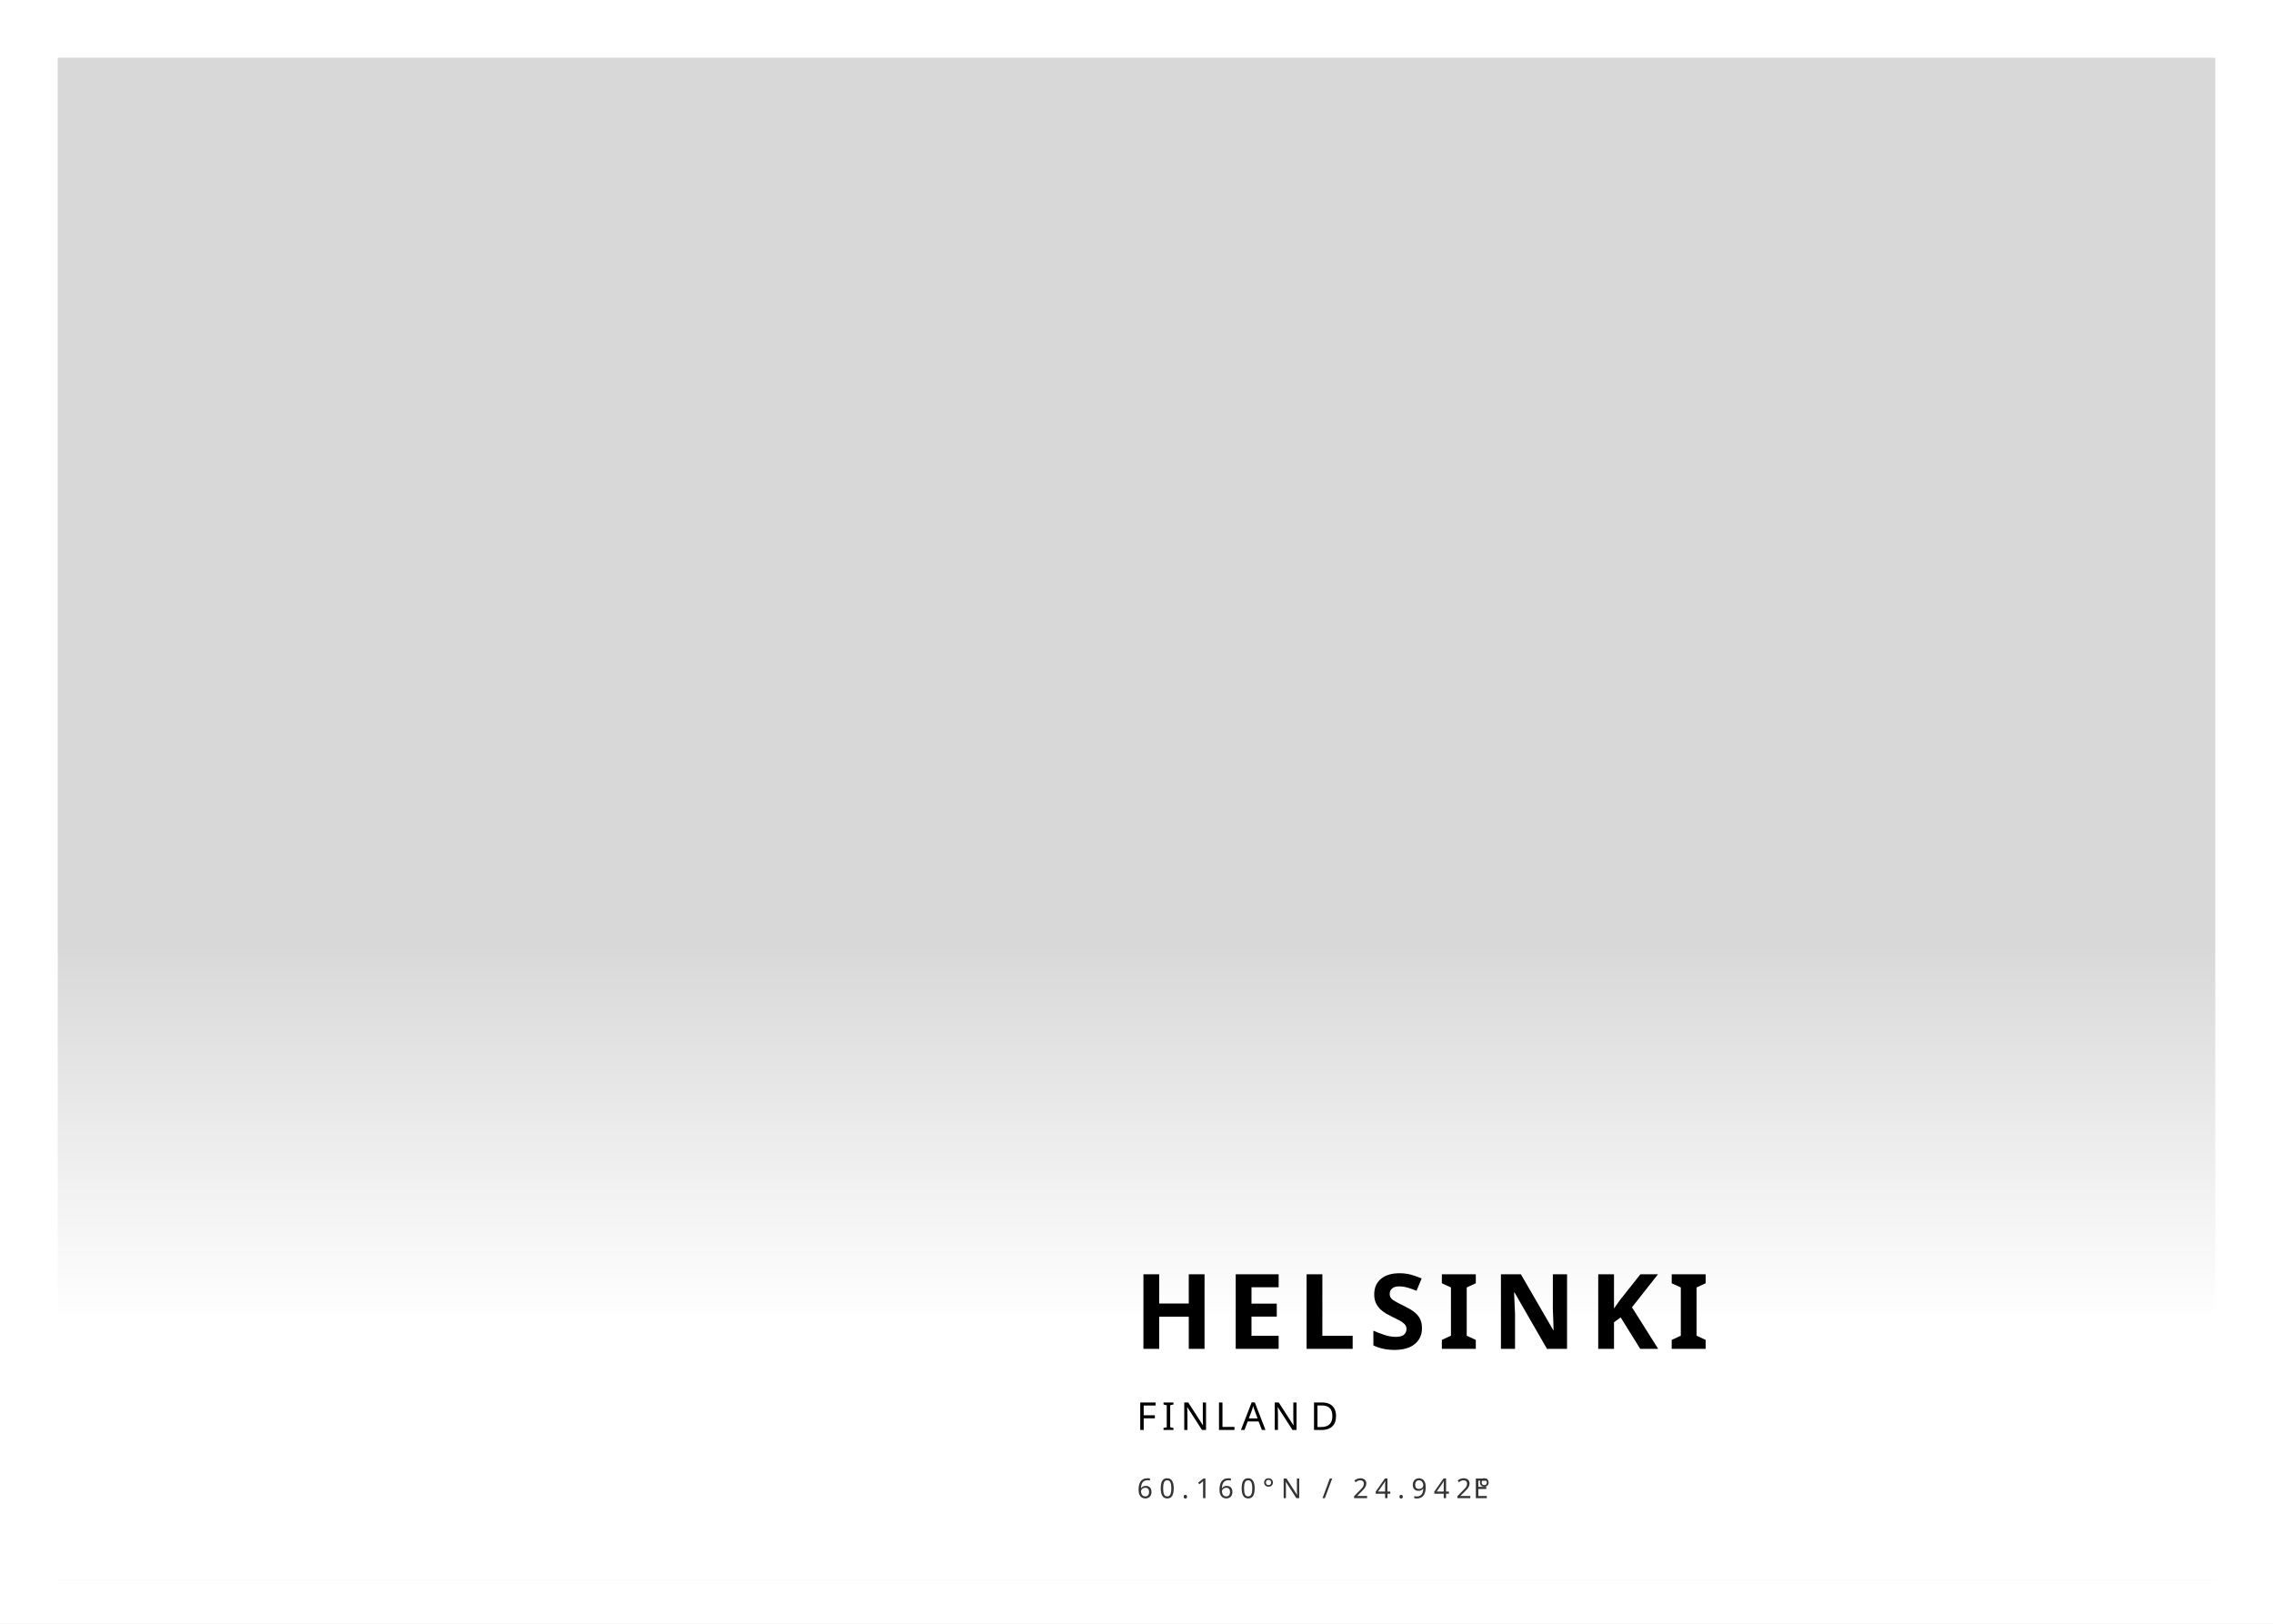
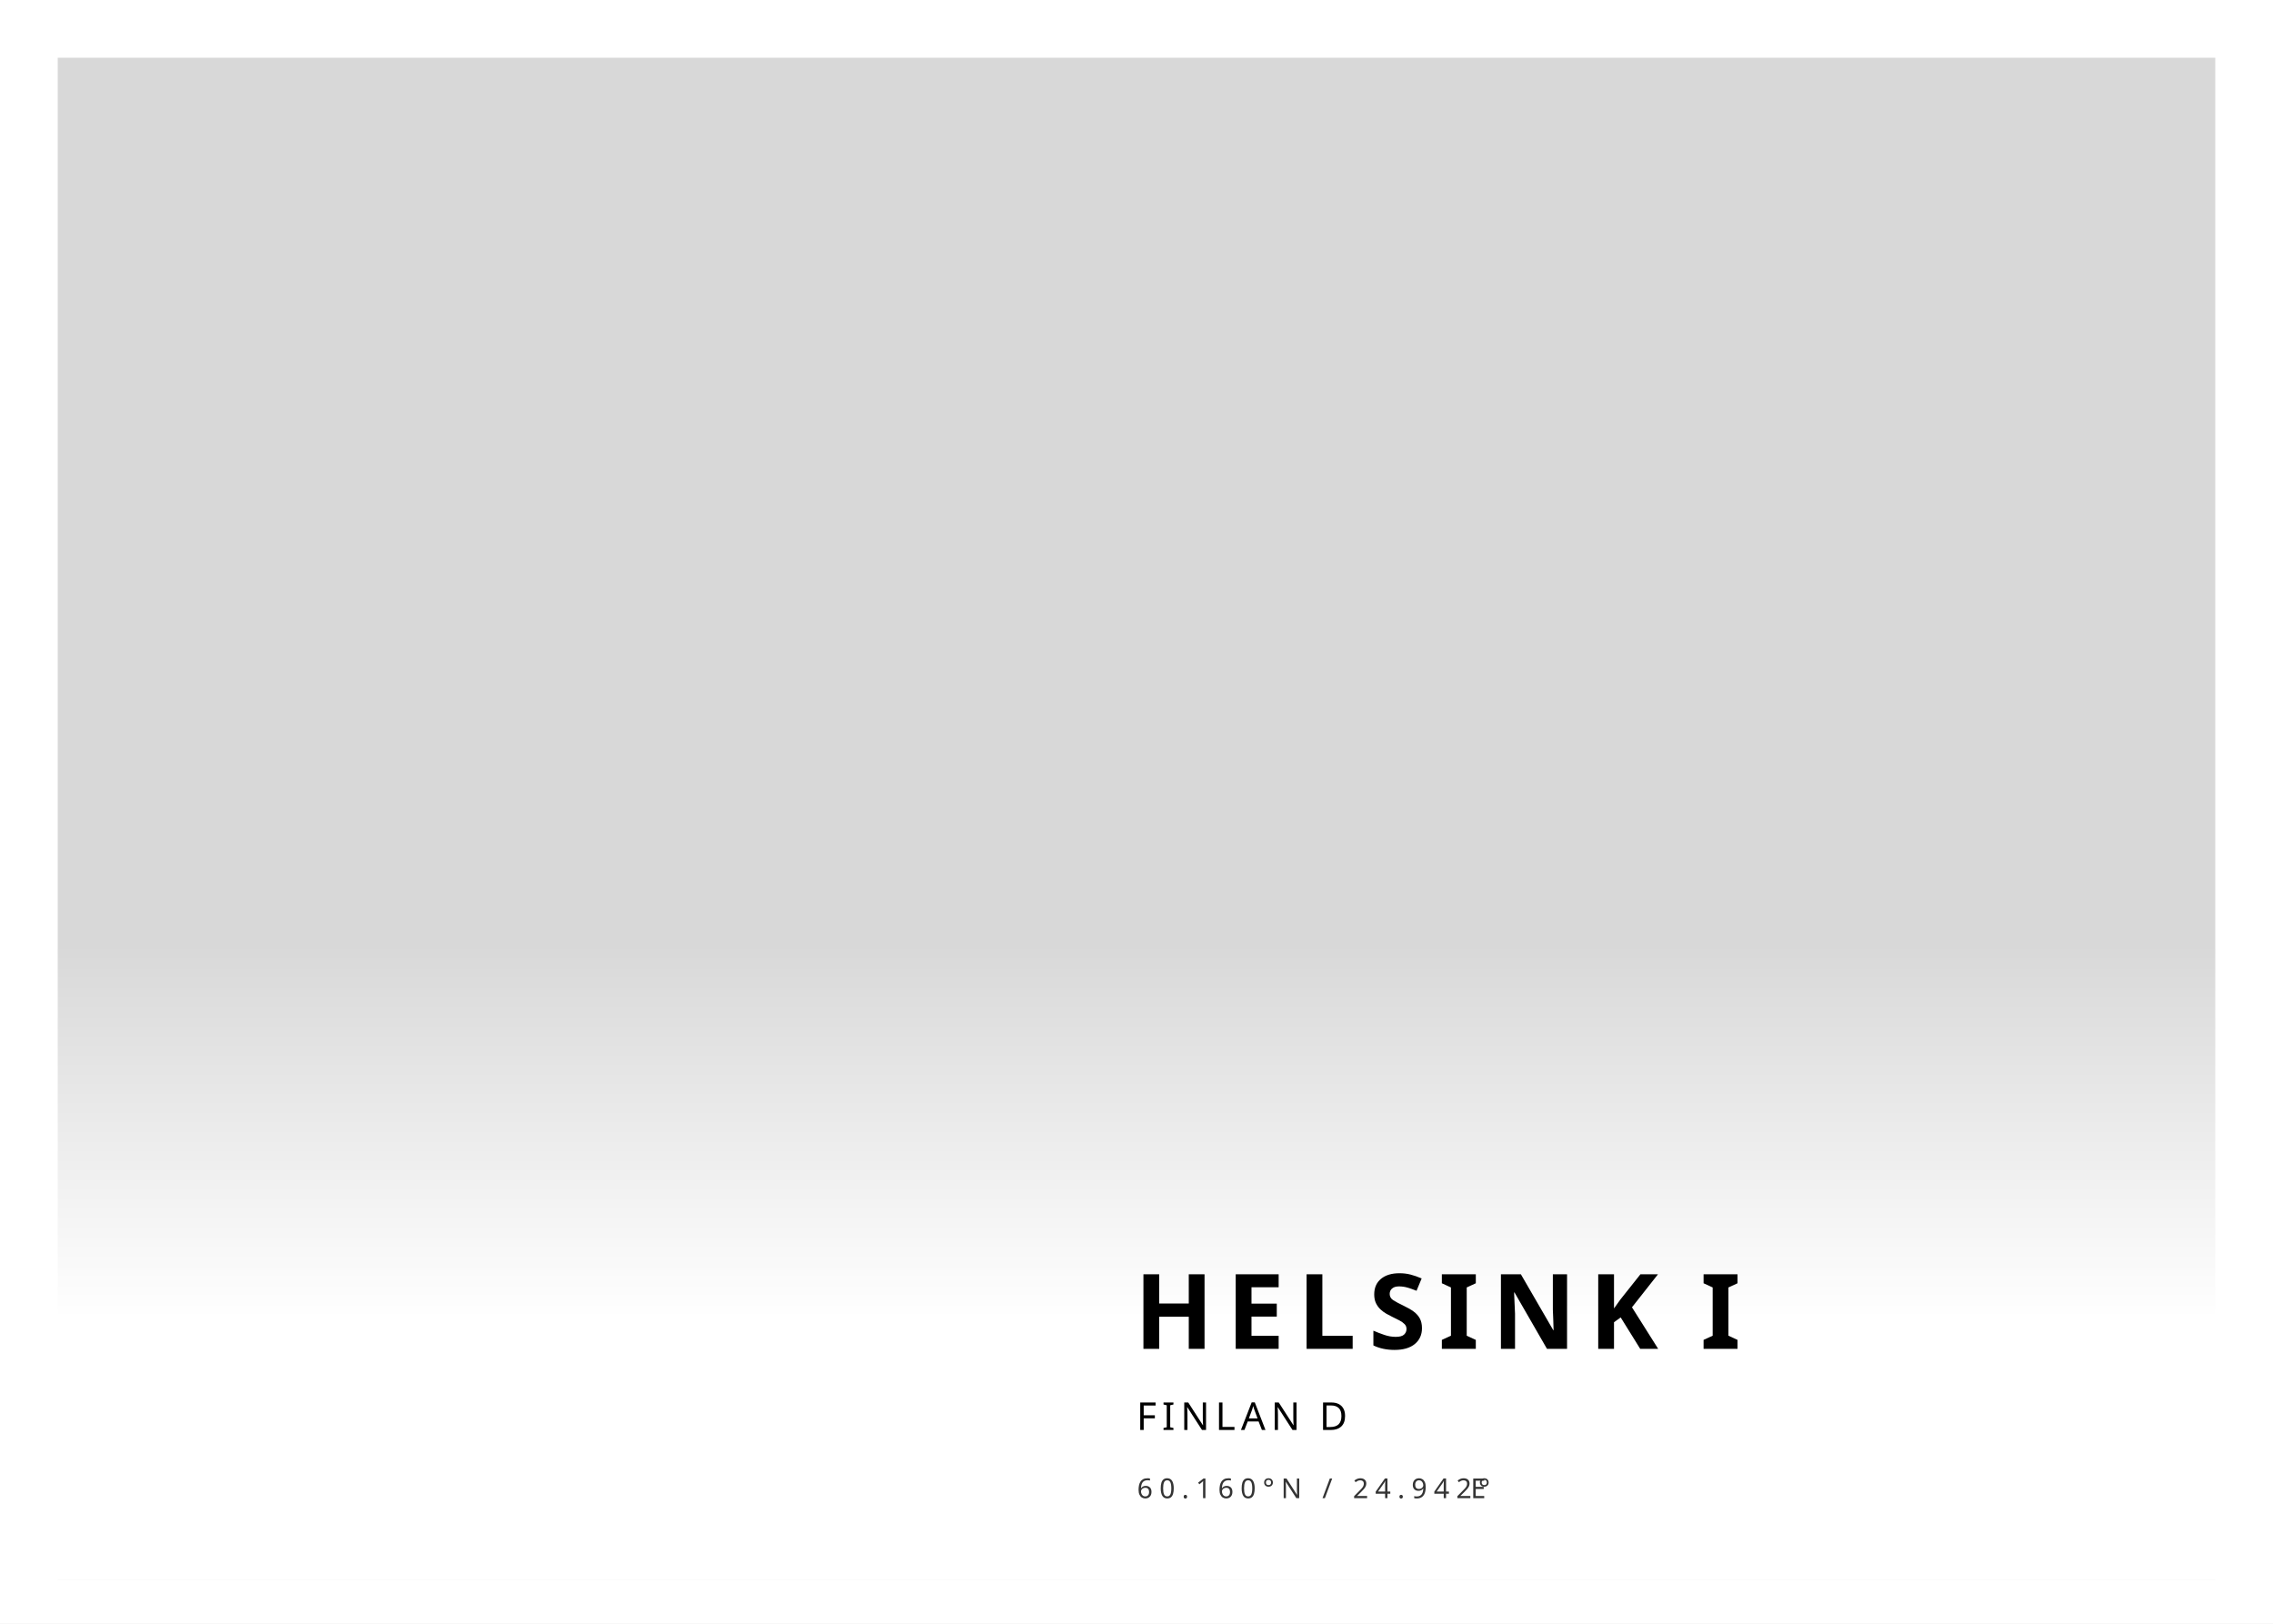
<svg xmlns="http://www.w3.org/2000/svg" width="8268px" height="5906px" viewBox="0 0 8268 5906" version="1.1">
  <defs>
    <linearGradient x1="50%" y1="0%" x2="50%" y2="59.106%" id="linearGradient-1">
      <stop stop-color="#FFF" stop-opacity="0" offset="0%" />
      <stop stop-color="#FFF" offset="100%" />
    </linearGradient>
  </defs>
  <g id="Page-2" stroke="none" stroke-width="1" fill="none" fill-rule="evenodd">
    <g id="50x70cm-landscape">
      <rect id="hide-this" fill="#D8D8D8" x="0" y="0" width="8268" height="5906" />
-       <path d="M0,0 L8268,0 L8268,5906 L0,5906 L0,0 Z M210,210 L8058,210 L8058,5746 L210,5746 L210,210 Z" id="borders" fill="#FFF" />
+       <path d="M0,0 L8268,0 L8268,5906 L0,5906 L0,0 Z M210,210 L210,5746 L8058,5746 L8058,210 L210,210 Z" id="borders" fill="#FFF" />
      <rect id="gradient-only-client" fill="url(#linearGradient-1)" x="132" y="3430" width="8017" height="2317" />
      <rect id="only-server-replace-with-image-sans-gradient-50x70cm-landscape.png" x="132" y="3430" width="8017" height="2317" />
      <g id="labels" transform="translate(4125, 4545)">
        <g id="center">
          <text id="text" font-family="JosefinSans-Light, Josefin Sans" font-size="100" font-weight="300" letter-spacing="24" fill="#343434">
            <tspan x="11" y="904">60.160°N / 24.942°</tspan>
-             <tspan x="1233.7" y="904">E</tspan>
+             <tspan x="1224.2" y="904">E</tspan>
          </text>
-           <text id="small-header" font-family="JosefinSans, Josefin Sans" font-size="140" font-weight="normal" letter-spacing="20" fill="#000">
+           <text id="small-header" font-family="JosefinSans-Regular, Josefin Sans" font-size="140" font-weight="normal" letter-spacing="20" fill="#000">
            <tspan x="9" y="656">FINLAN</tspan>
-             <tspan x="641.12" y="656">D</tspan>
+             <tspan x="674.02" y="656">D</tspan>
          </text>
          <text id="header" font-family="JosefinSans-Bold, Josefin Sans" font-size="380" font-weight="bold" letter-spacing="45" fill="#000">
            <tspan x="0" y="361">HELSINK</tspan>
-             <tspan x="1943.68" y="361">I</tspan>
+             <tspan x="2059.58" y="361">I</tspan>
          </text>
        </g>
      </g>
    </g>
  </g>
</svg>
